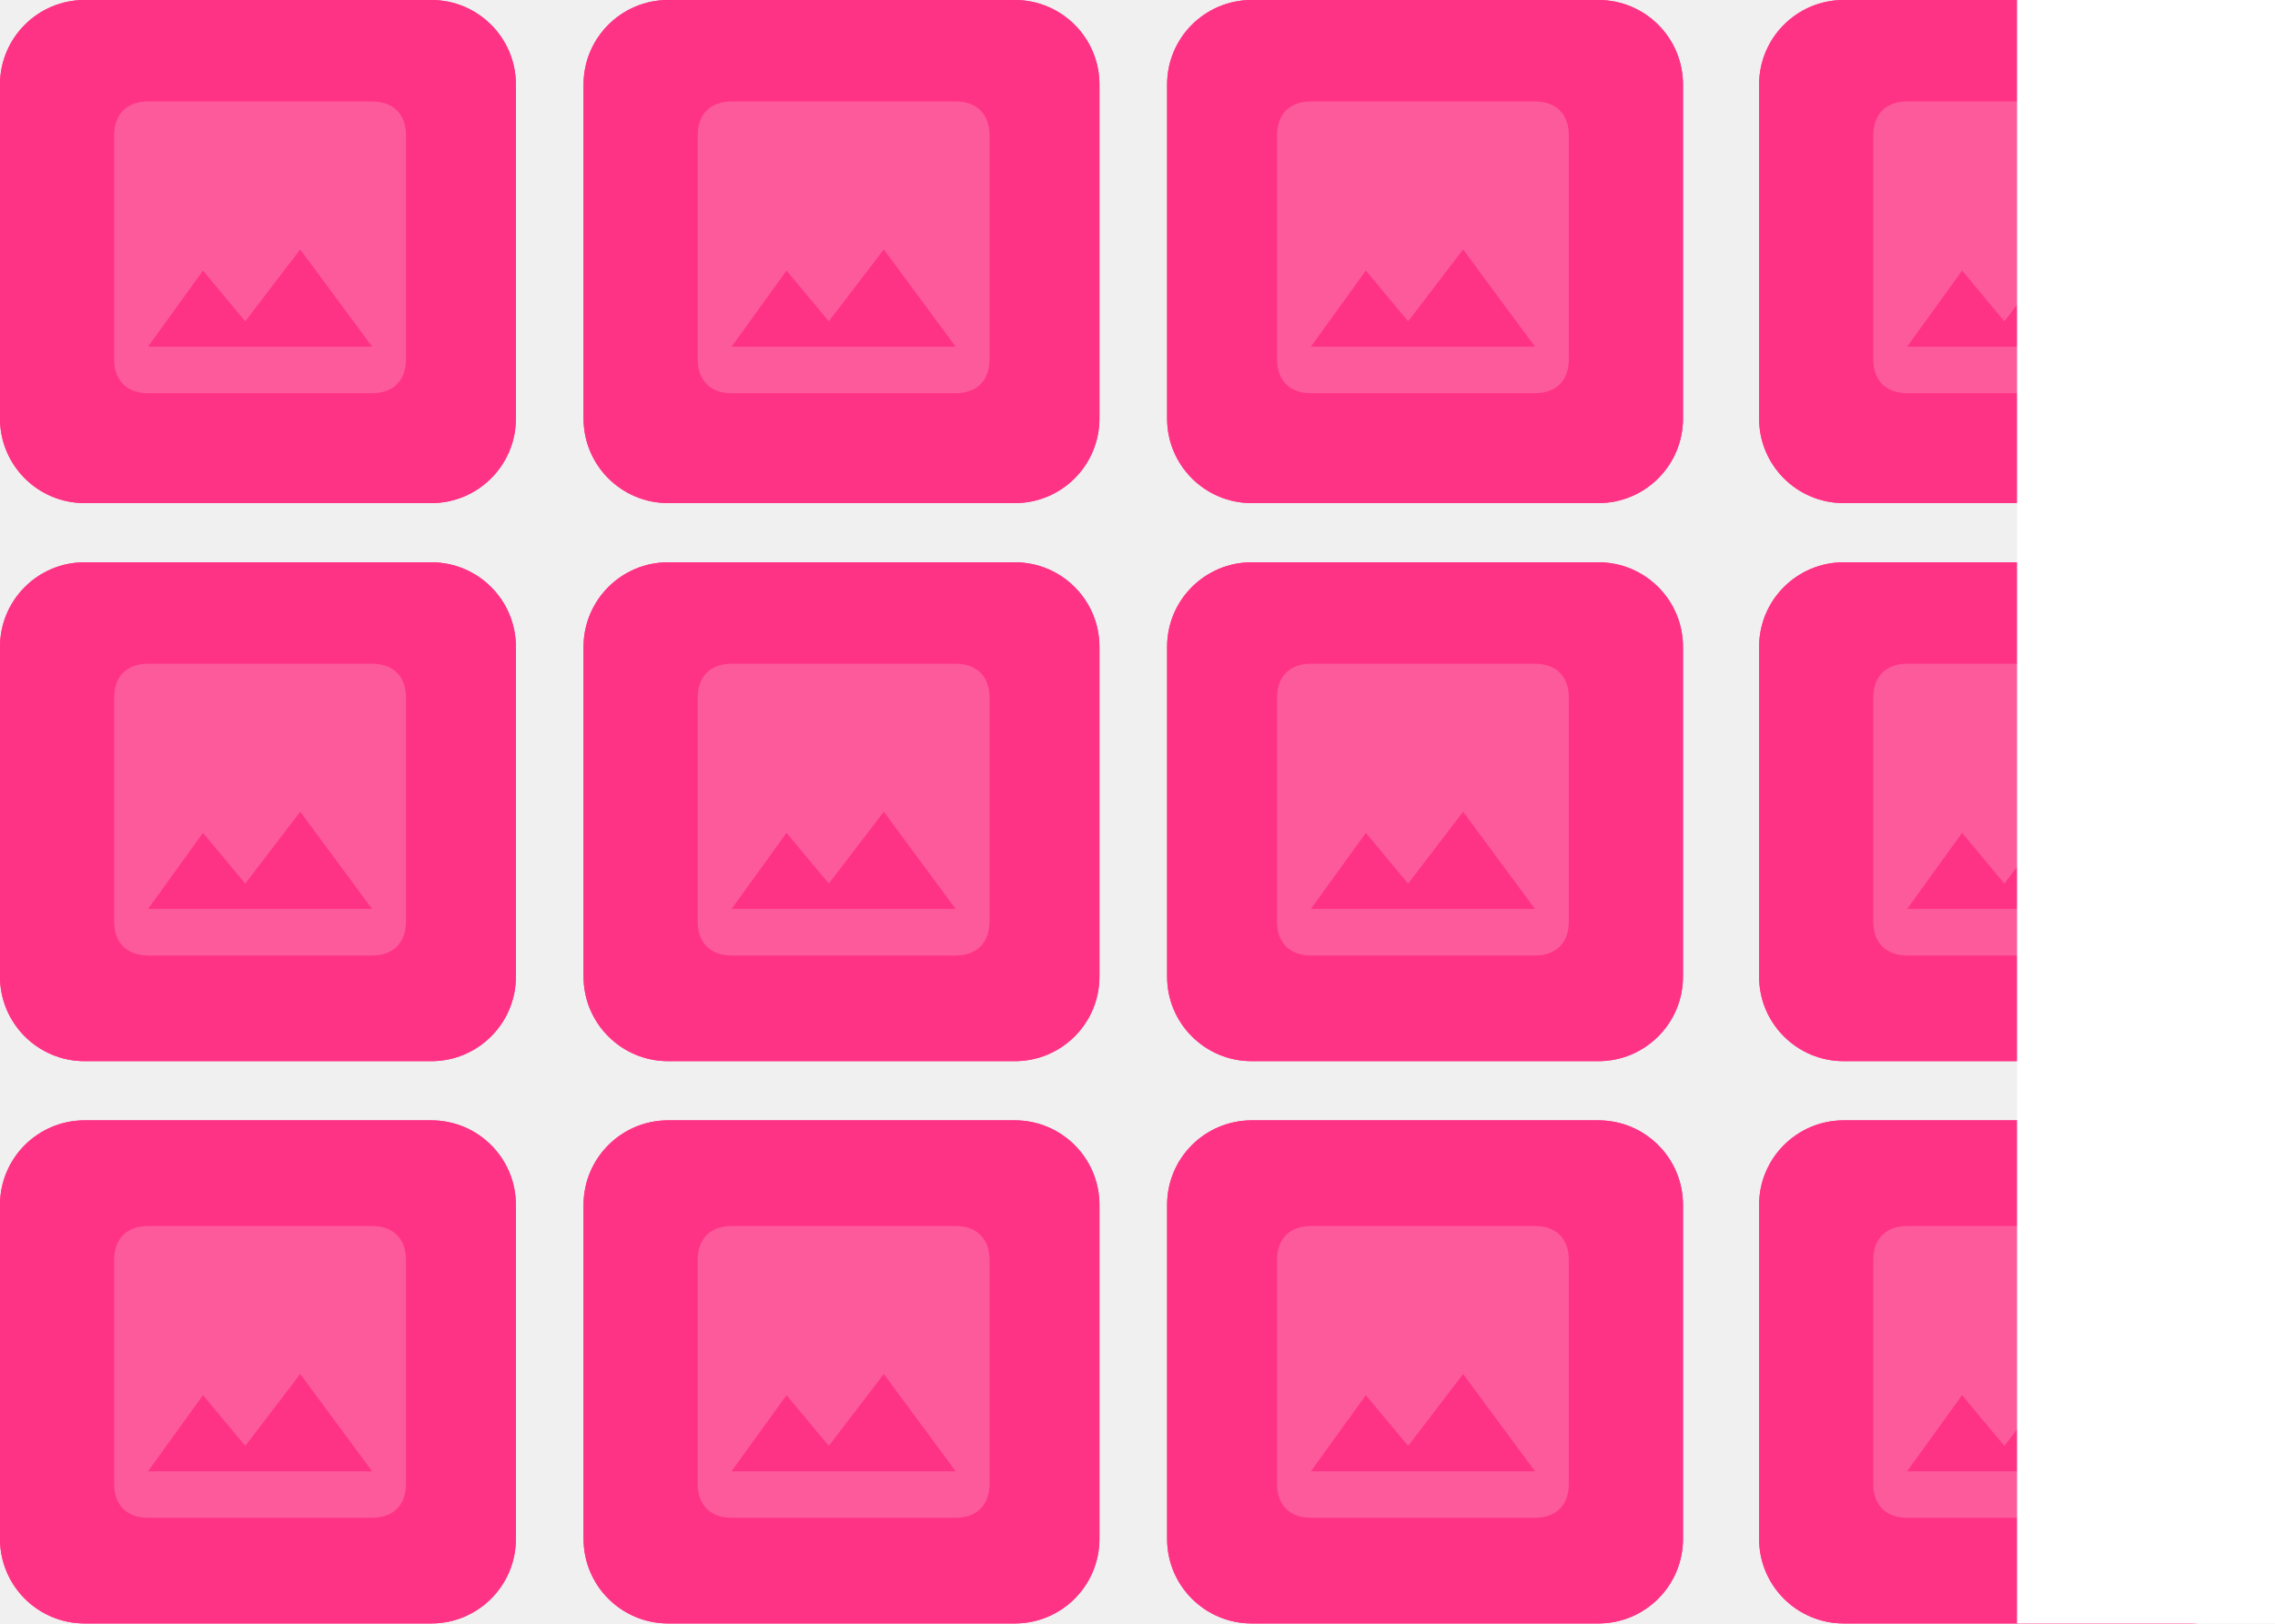
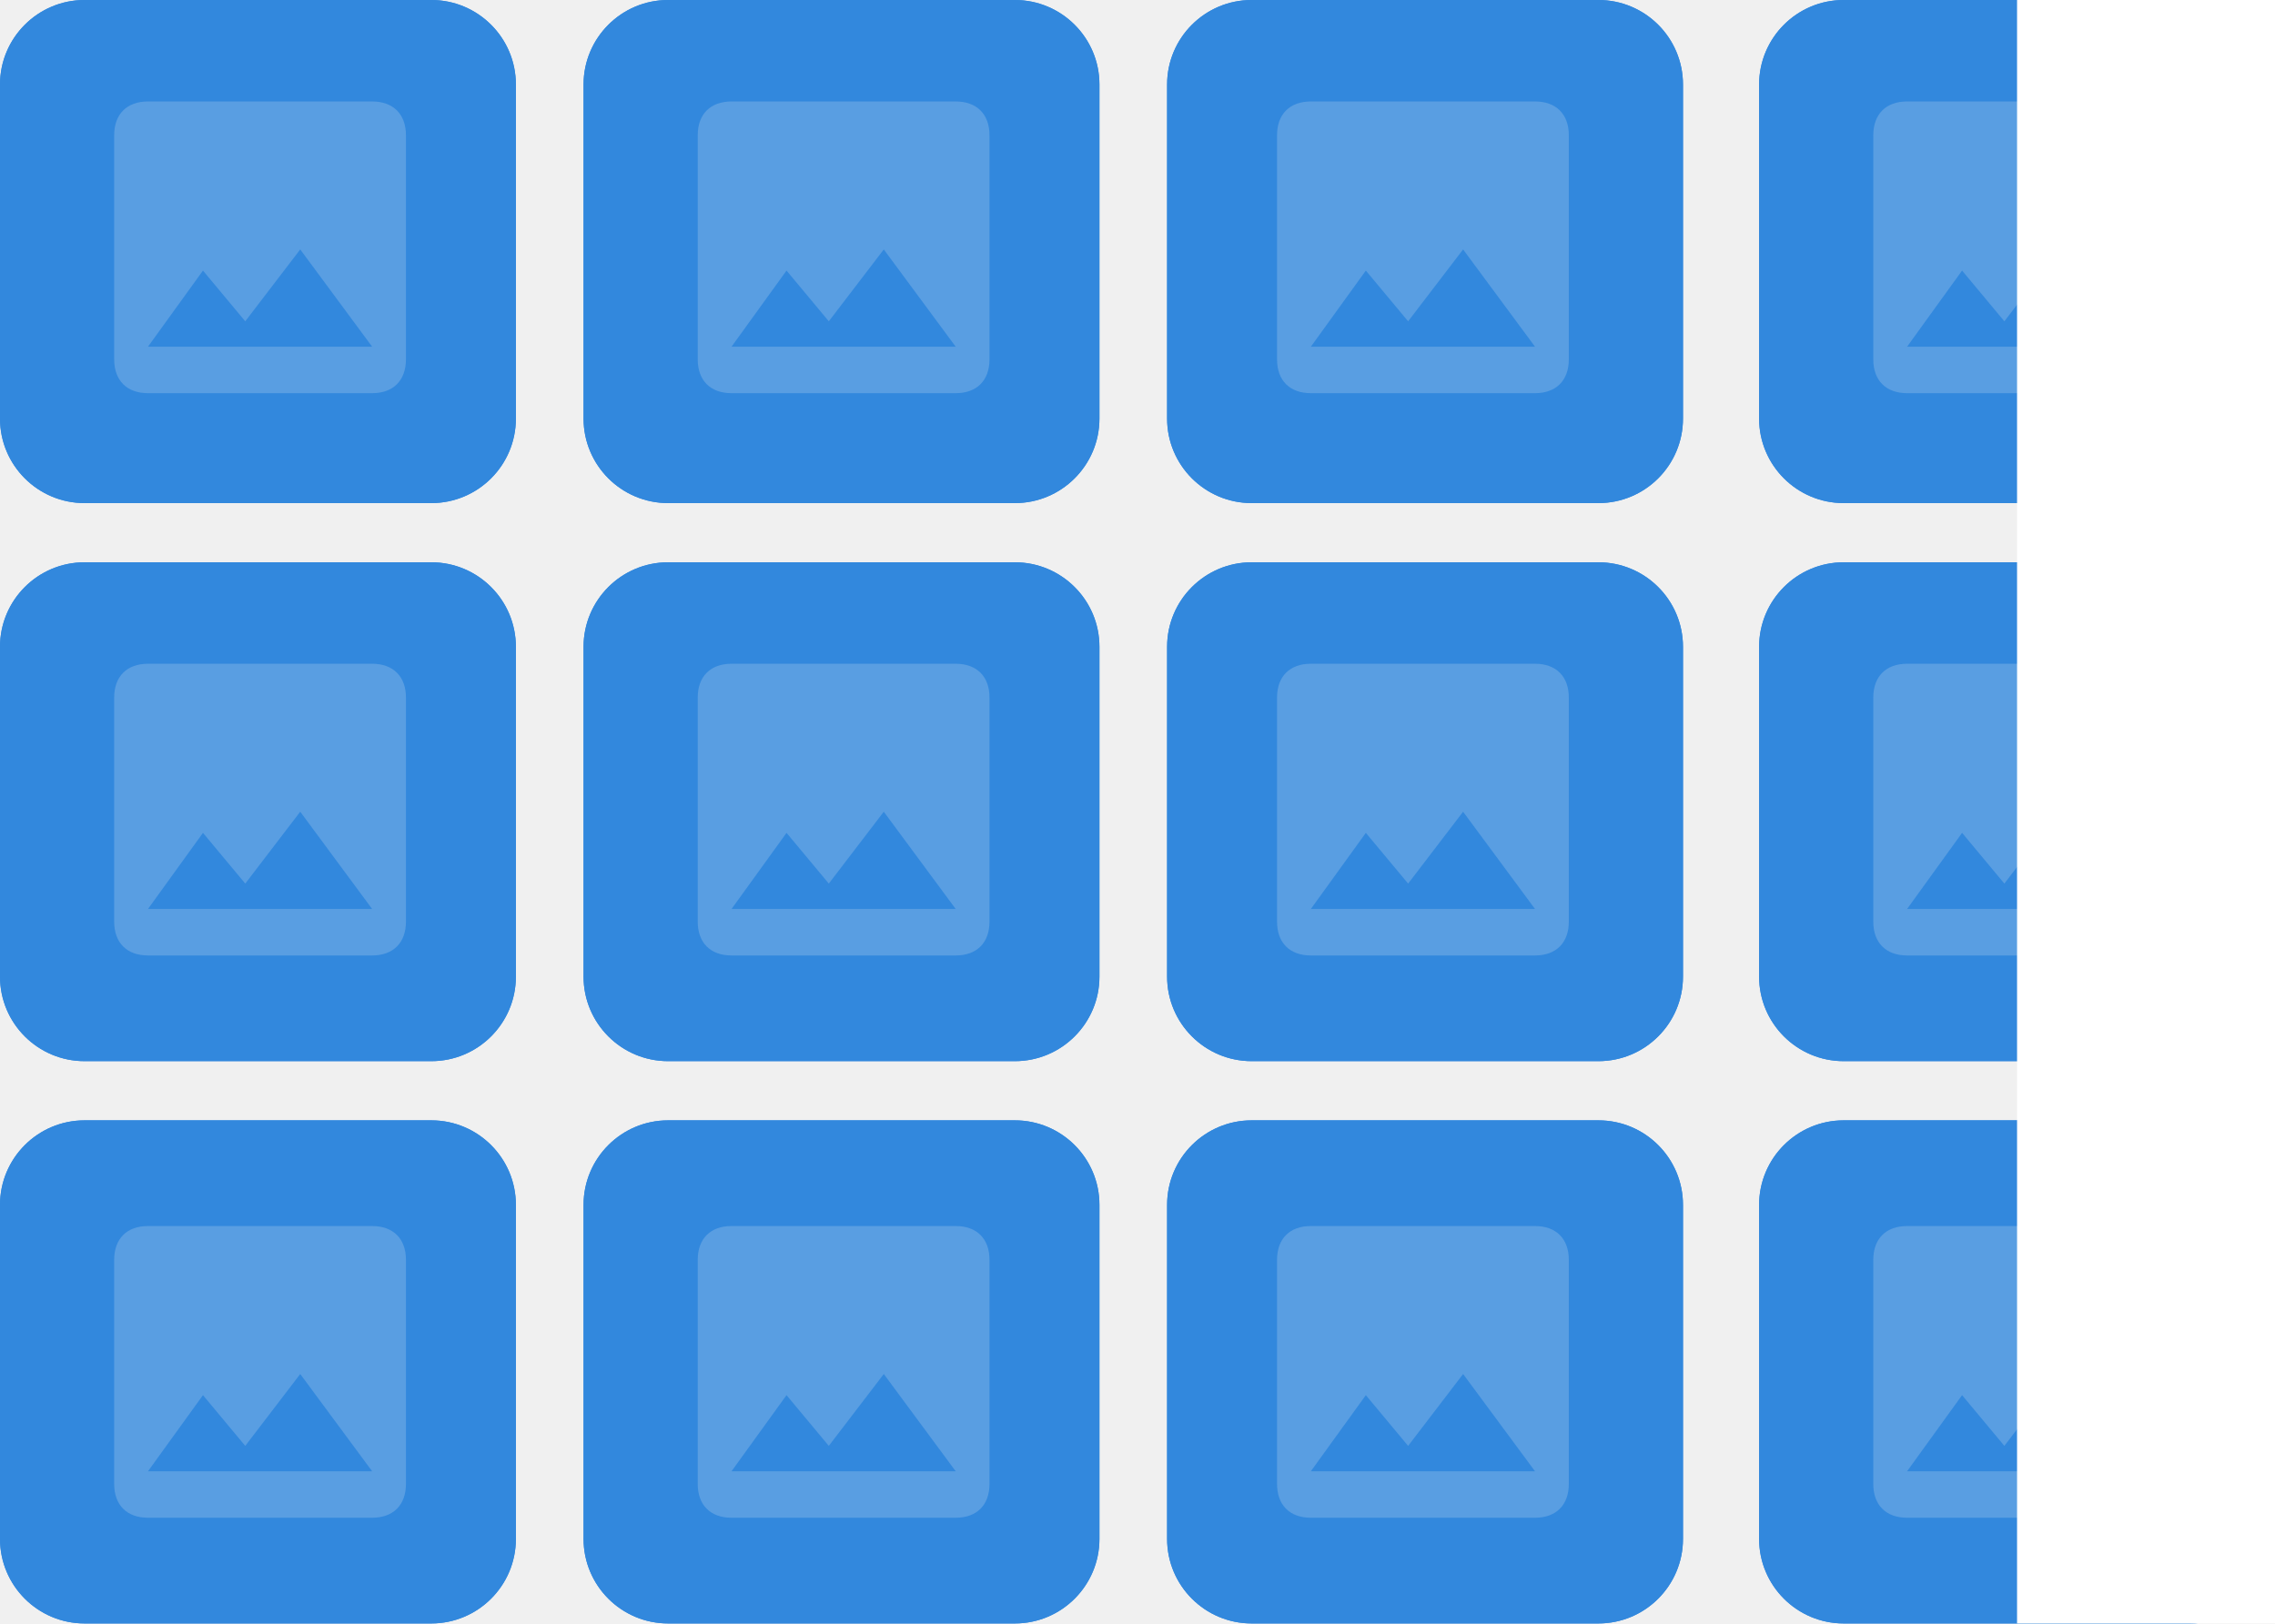
<svg xmlns="http://www.w3.org/2000/svg" fill="none" viewBox="0 0 538 384">
-   <rect width="122" height="119" fill="#FF3385" rx="20" />
+   <rect width="122" height="119" fill="#3288DD" rx="20" />
  <path fill="#F7F7F7" fill-opacity=".2" d="M96 85V32c0-5-3-8-8-8H35c-5 0-8 3-8 8v53c0 5 3 8 8 8h53c5 0 8-3 8-8zM48 64l10 12 13-17 17 23H35l13-18z" />
-   <rect width="122" height="119" fill="#FF3385" rx="20" />
+   <rect width="122" height="119" fill="#3288DD" rx="20" />
  <path fill="#F7F7F7" fill-opacity=".2" d="M96 85V32c0-5-3-8-8-8H35c-5 0-8 3-8 8v53c0 5 3 8 8 8h53c5 0 8-3 8-8zM48 64l10 12 13-17 17 23H35l13-18z" />
-   <rect width="122" height="119" x="138" fill="#FF3385" rx="20" />
+   <rect width="122" height="119" x="138" fill="#3288DD" rx="20" />
  <path fill="#F7F7F7" fill-opacity=".2" d="M234 85V32c0-5-3-8-8-8h-53c-5 0-8 3-8 8v53c0 5 3 8 8 8h53c5 0 8-3 8-8zm-48-21l10 12 13-17 17 23h-53l13-18z" />
-   <rect width="122" height="119" x="138" fill="#FF3385" rx="20" />
+   <rect width="122" height="119" x="138" fill="#3288DD" rx="20" />
  <path fill="#F7F7F7" fill-opacity=".2" d="M234 85V32c0-5-3-8-8-8h-53c-5 0-8 3-8 8v53c0 5 3 8 8 8h53c5 0 8-3 8-8zm-48-21l10 12 13-17 17 23h-53l13-18z" />
-   <rect width="122" height="119" x="276" fill="#FF3385" rx="20" />
+   <rect width="122" height="119" x="276" fill="#3288DD" rx="20" />
  <path fill="#F7F7F7" fill-opacity=".2" d="M371 85V32c0-5-3-8-8-8h-53c-5 0-8 3-8 8v53c0 5 3 8 8 8h53c5 0 8-3 8-8zm-48-21l10 12 13-17 17 23h-53l13-18z" />
-   <rect width="122" height="119" x="276" fill="#FF3385" rx="20" />
+   <rect width="122" height="119" x="276" fill="#3288DD" rx="20" />
  <path fill="#F7F7F7" fill-opacity=".2" d="M371 85V32c0-5-3-8-8-8h-53c-5 0-8 3-8 8v53c0 5 3 8 8 8h53c5 0 8-3 8-8zm-48-21l10 12 13-17 17 23h-53l13-18z" />
-   <rect width="122" height="118" y="133" fill="#FF3385" rx="20" />
+   <rect width="122" height="118" y="133" fill="#3288DD" rx="20" />
  <path fill="#F7F7F7" fill-opacity=".2" d="M96 218v-53c0-5-3-8-8-8H35c-5 0-8 3-8 8v53c0 5 3 8 8 8h53c5 0 8-3 8-8zm-48-21l10 12 13-17 17 23H35l13-18z" />
-   <rect width="122" height="118" y="133" fill="#FF3385" rx="20" />
+   <rect width="122" height="118" y="133" fill="#3288DD" rx="20" />
  <path fill="#F7F7F7" fill-opacity=".2" d="M96 218v-53c0-5-3-8-8-8H35c-5 0-8 3-8 8v53c0 5 3 8 8 8h53c5 0 8-3 8-8zm-48-21l10 12 13-17 17 23H35l13-18z" />
-   <rect width="122" height="118" x="138" y="133" fill="#FF3385" rx="20" />
+   <rect width="122" height="118" x="138" y="133" fill="#3288DD" rx="20" />
  <path fill="#F7F7F7" fill-opacity=".2" d="M234 218v-53c0-5-3-8-8-8h-53c-5 0-8 3-8 8v53c0 5 3 8 8 8h53c5 0 8-3 8-8zm-48-21l10 12 13-17 17 23h-53l13-18z" />
-   <rect width="122" height="118" x="138" y="133" fill="#FF3385" rx="20" />
+   <rect width="122" height="118" x="138" y="133" fill="#3288DD" rx="20" />
  <path fill="#F7F7F7" fill-opacity=".2" d="M234 218v-53c0-5-3-8-8-8h-53c-5 0-8 3-8 8v53c0 5 3 8 8 8h53c5 0 8-3 8-8zm-48-21l10 12 13-17 17 23h-53l13-18z" />
-   <rect width="122" height="118" x="276" y="133" fill="#FF3385" rx="20" />
+   <rect width="122" height="118" x="276" y="133" fill="#3288DD" rx="20" />
  <path fill="#F7F7F7" fill-opacity=".2" d="M371 218v-53c0-5-3-8-8-8h-53c-5 0-8 3-8 8v53c0 5 3 8 8 8h53c5 0 8-3 8-8zm-48-21l10 12 13-17 17 23h-53l13-18z" />
-   <rect width="122" height="118" x="276" y="133" fill="#FF3385" rx="20" />
+   <rect width="122" height="118" x="276" y="133" fill="#3288DD" rx="20" />
  <path fill="#F7F7F7" fill-opacity=".2" d="M371 218v-53c0-5-3-8-8-8h-53c-5 0-8 3-8 8v53c0 5 3 8 8 8h53c5 0 8-3 8-8zm-48-21l10 12 13-17 17 23h-53l13-18z" />
-   <rect width="122" height="119" y="265" fill="#FF3385" rx="20" />
+   <rect width="122" height="119" y="265" fill="#3288DD" rx="20" />
  <path fill="#F7F7F7" fill-opacity=".2" d="M96 351v-53c0-5-3-8-8-8H35c-5 0-8 3-8 8v53c0 5 3 8 8 8h53c5 0 8-3 8-8zm-48-21l10 12 13-17 17 23H35l13-18z" />
-   <rect width="122" height="119" y="265" fill="#FF3385" rx="20" />
+   <rect width="122" height="119" y="265" fill="#3288DD" rx="20" />
  <path fill="#F7F7F7" fill-opacity=".2" d="M96 351v-53c0-5-3-8-8-8H35c-5 0-8 3-8 8v53c0 5 3 8 8 8h53c5 0 8-3 8-8zm-48-21l10 12 13-17 17 23H35l13-18z" />
-   <rect width="122" height="119" x="138" y="265" fill="#FF3385" rx="20" />
+   <rect width="122" height="119" x="138" y="265" fill="#3288DD" rx="20" />
  <path fill="#F7F7F7" fill-opacity=".2" d="M234 351v-53c0-5-3-8-8-8h-53c-5 0-8 3-8 8v53c0 5 3 8 8 8h53c5 0 8-3 8-8zm-48-21l10 12 13-17 17 23h-53l13-18z" />
-   <rect width="122" height="119" x="138" y="265" fill="#FF3385" rx="20" />
+   <rect width="122" height="119" x="138" y="265" fill="#3288DD" rx="20" />
  <path fill="#F7F7F7" fill-opacity=".2" d="M234 351v-53c0-5-3-8-8-8h-53c-5 0-8 3-8 8v53c0 5 3 8 8 8h53c5 0 8-3 8-8zm-48-21l10 12 13-17 17 23h-53l13-18z" />
-   <rect width="122" height="119" x="276" y="265" fill="#FF3385" rx="20" />
+   <rect width="122" height="119" x="276" y="265" fill="#3288DD" rx="20" />
  <path fill="#F7F7F7" fill-opacity=".2" d="M371 351v-53c0-5-3-8-8-8h-53c-5 0-8 3-8 8v53c0 5 3 8 8 8h53c5 0 8-3 8-8zm-48-21l10 12 13-17 17 23h-53l13-18z" />
-   <rect width="122" height="119" x="276" y="265" fill="#FF3385" rx="20" />
+   <rect width="122" height="119" x="276" y="265" fill="#3288DD" rx="20" />
  <path fill="#F7F7F7" fill-opacity=".2" d="M371 351v-53c0-5-3-8-8-8h-53c-5 0-8 3-8 8v53c0 5 3 8 8 8h53c5 0 8-3 8-8zm-48-21l10 12 13-17 17 23h-53l13-18z" />
-   <rect width="122" height="119" x="416" fill="#FF3385" rx="20" />
+   <rect width="122" height="119" x="416" fill="#3288DD" rx="20" />
  <path fill="#F7F7F7" fill-opacity=".2" d="M512 85V32c0-5-3-8-8-8h-53c-5 0-8 3-8 8v53c0 5 3 8 8 8h53c5 0 8-3 8-8zm-48-21l10 12 13-17 17 23h-53l13-18z" />
-   <rect width="122" height="119" x="416" fill="#FF3385" rx="20" />
+   <rect width="122" height="119" x="416" fill="#3288DD" rx="20" />
  <path fill="#F7F7F7" fill-opacity=".2" d="M512 85V32c0-5-3-8-8-8h-53c-5 0-8 3-8 8v53c0 5 3 8 8 8h53c5 0 8-3 8-8zm-48-21l10 12 13-17 17 23h-53l13-18z" />
-   <rect width="122" height="118" x="416" y="133" fill="#FF3385" rx="20" />
+   <rect width="122" height="118" x="416" y="133" fill="#3288DD" rx="20" />
  <path fill="#F7F7F7" fill-opacity=".2" d="M512 218v-53c0-5-3-8-8-8h-53c-5 0-8 3-8 8v53c0 5 3 8 8 8h53c5 0 8-3 8-8zm-48-21l10 12 13-17 17 23h-53l13-18z" />
-   <rect width="122" height="118" x="416" y="133" fill="#FF3385" rx="20" />
+   <rect width="122" height="118" x="416" y="133" fill="#3288DD" rx="20" />
  <path fill="#F7F7F7" fill-opacity=".2" d="M512 218v-53c0-5-3-8-8-8h-53c-5 0-8 3-8 8v53c0 5 3 8 8 8h53c5 0 8-3 8-8zm-48-21l10 12 13-17 17 23h-53l13-18z" />
-   <rect width="122" height="119" x="416" y="265" fill="#FF3385" rx="20" />
+   <rect width="122" height="119" x="416" y="265" fill="#3288DD" rx="20" />
  <path fill="#F7F7F7" fill-opacity=".2" d="M512 351v-53c0-5-3-8-8-8h-53c-5 0-8 3-8 8v53c0 5 3 8 8 8h53c5 0 8-3 8-8zm-48-21l10 12 13-17 17 23h-53l13-18z" />
-   <rect width="122" height="119" x="416" y="265" fill="#FF3385" rx="20" />
+   <rect width="122" height="119" x="416" y="265" fill="#3288DD" rx="20" />
  <path fill="#F7F7F7" fill-opacity=".2" d="M512 351v-53c0-5-3-8-8-8h-53c-5 0-8 3-8 8v53c0 5 3 8 8 8h53c5 0 8-3 8-8zm-48-21l10 12 13-17 17 23h-53l13-18z" />
  <path fill="#FFF" d="M477 0h61v384h-61z" />
</svg>
